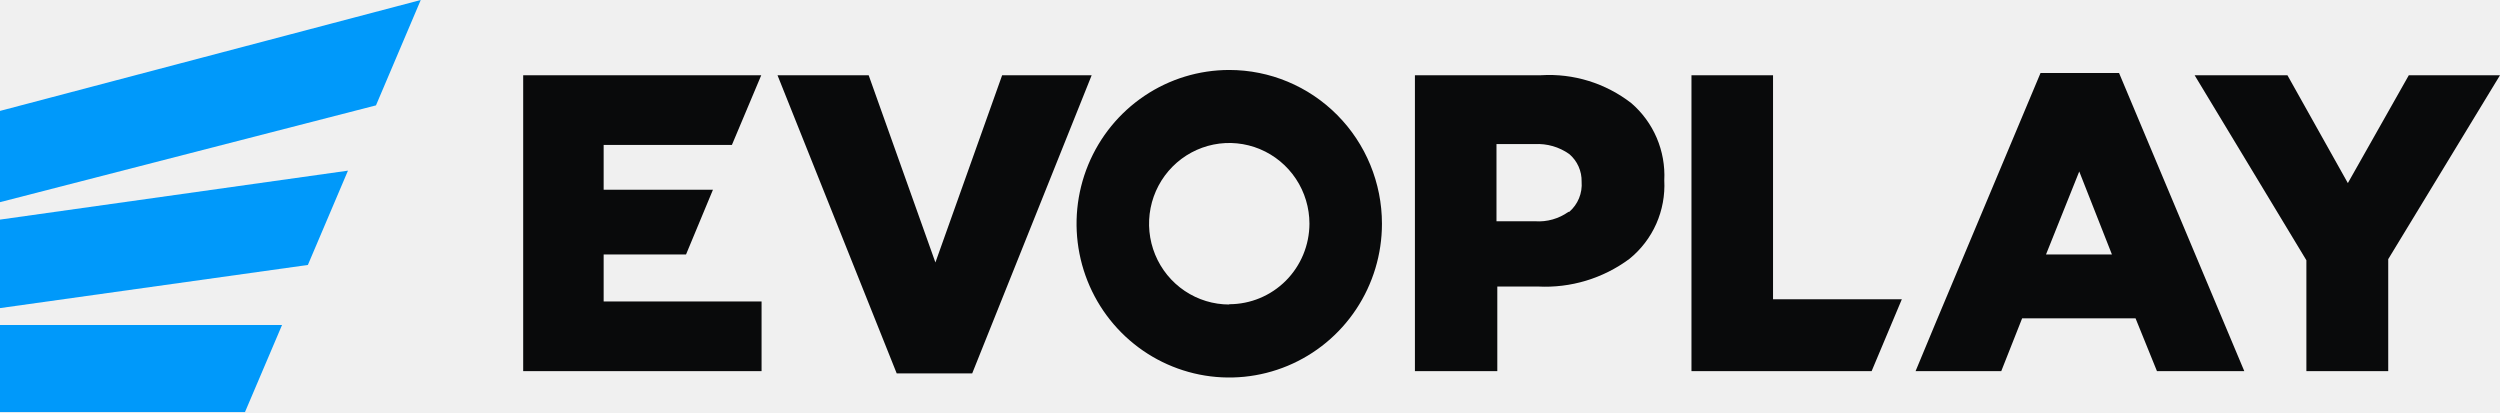
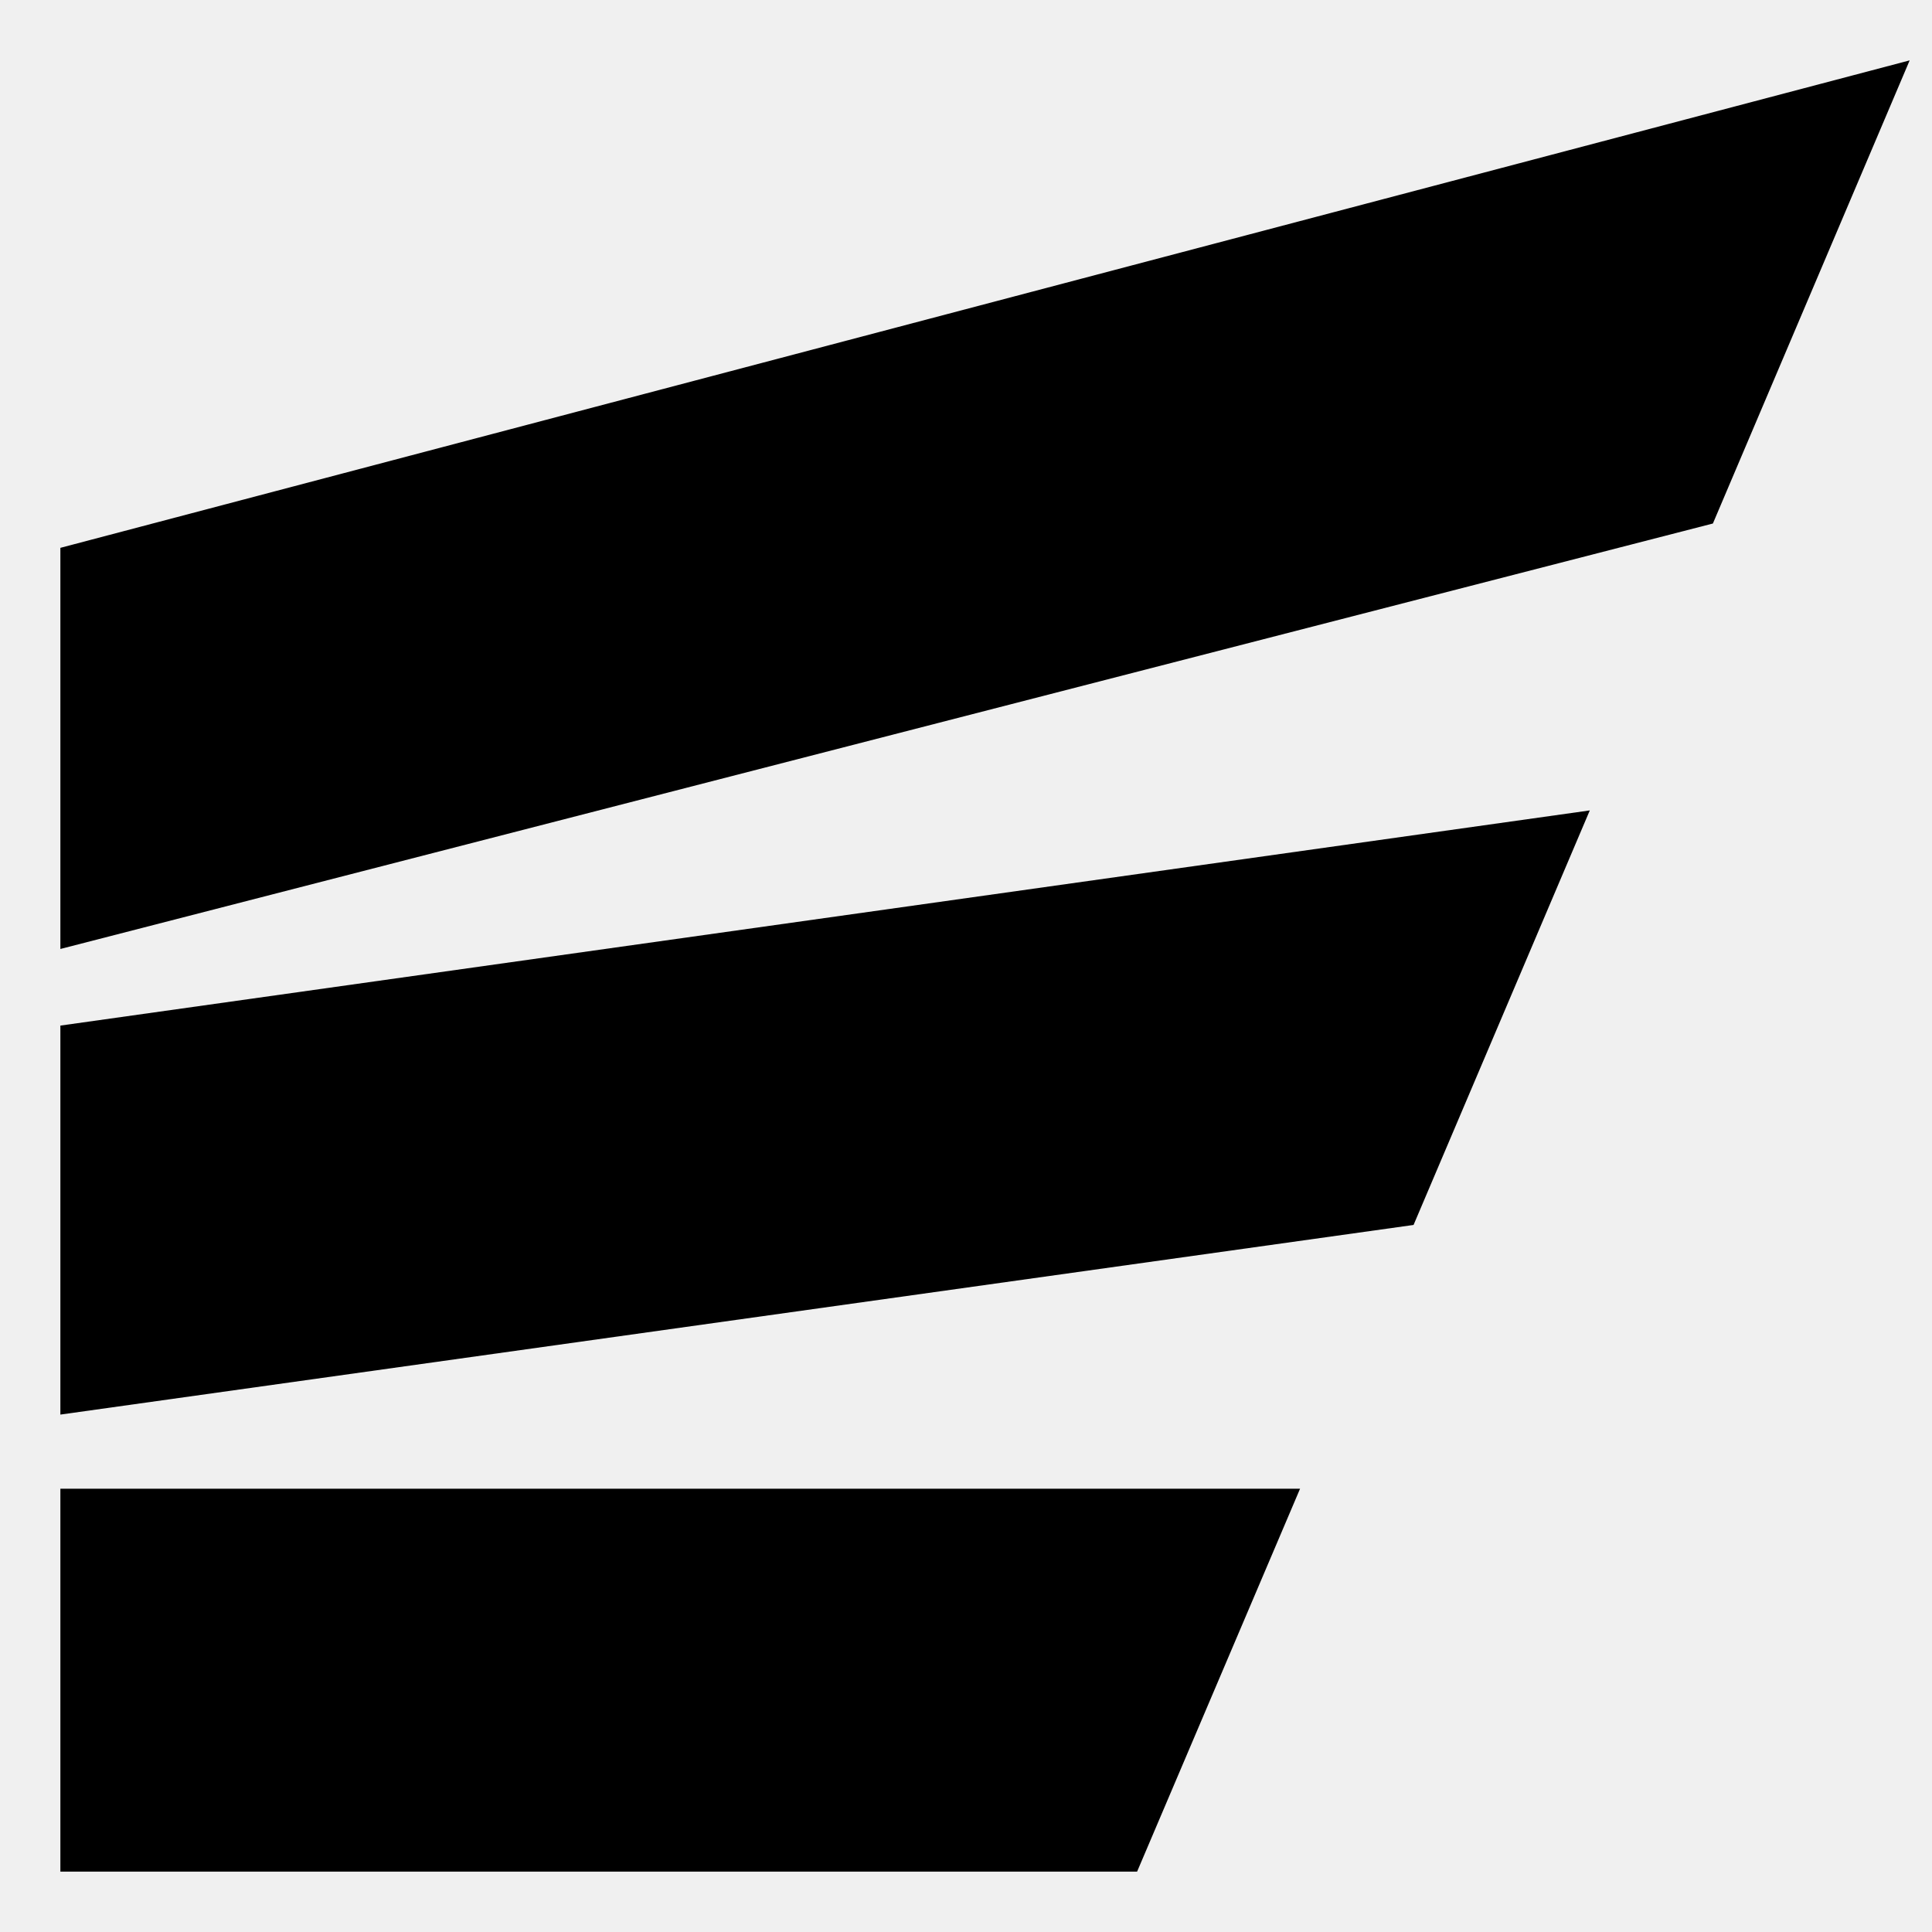
- <svg xmlns="http://www.w3.org/2000/svg" width="182" height="30" viewBox="0 0 182 30" fill="none">
-   <g clip-path="url(#clip0)">
-     <path d="M0 23.658V30H17.834L20.533 23.658H0Z" fill="#0099FA" />
-     <path d="M0 15.987V22.43L22.413 19.289L25.332 12.423L0 15.987Z" fill="#0099FA" />
-     <path d="M0 8.074V14.718L27.371 7.671L30.63 0L0 8.074Z" fill="#0099FA" />
-     <path d="M16.495 19.651C16.688 19.62 16.863 19.521 16.99 19.372C17.117 19.223 17.187 19.032 17.187 18.836C17.187 18.639 17.117 18.449 16.99 18.299C16.863 18.15 16.688 18.051 16.495 18.02C16.302 18.051 16.126 18.15 15.999 18.299C15.873 18.449 15.803 18.639 15.803 18.836C15.803 19.032 15.873 19.223 15.999 19.372C16.126 19.521 16.302 19.62 16.495 19.651Z" fill="#0099FA" />
-     <path d="M43.946 18.524H49.944L51.903 13.812H43.946V10.551H53.283L55.402 5.517L55.422 5.477H38.088V27.02H55.442V21.947H43.946V18.524Z" fill="#090A0B" />
-     <path d="M112.183 5.477H103.006V27.02H109.004V20.859H111.963C114.346 20.982 116.699 20.271 118.621 18.846C119.464 18.164 120.134 17.29 120.576 16.295C121.017 15.301 121.217 14.215 121.16 13.128C121.214 12.069 121.025 11.012 120.609 10.038C120.193 9.064 119.561 8.199 118.761 7.51C116.884 6.054 114.547 5.331 112.183 5.477ZM114.182 15.423C113.478 15.925 112.624 16.167 111.763 16.108H108.944V10.49H111.723C112.62 10.44 113.507 10.695 114.242 11.215C114.532 11.461 114.763 11.77 114.919 12.119C115.075 12.467 115.151 12.846 115.142 13.228C115.174 13.64 115.11 14.053 114.953 14.434C114.797 14.816 114.553 15.154 114.242 15.423H114.182Z" fill="#090A0B" />
-     <path d="M129.077 5.477H123.139V27.02H136.254L138.454 21.785H129.077V5.477Z" fill="#090A0B" />
-     <path d="M148.55 5.316L140.893 23.557L139.453 27.02H145.691L147.211 23.175H155.468L157.027 27.02H163.385L154.268 5.316H148.55ZM148.95 18.524L151.369 12.483L153.748 18.524H148.95Z" fill="#090A0B" />
-     <path d="M175.362 5.477L170.924 13.329L166.525 5.477H159.768L167.905 18.947V27.02H173.863V18.866L182 5.477H175.362Z" fill="#090A0B" />
-     <path d="M72.956 5.477L68.098 19.108L63.239 5.477H56.602L65.279 27.181H70.777L79.474 5.477H72.956Z" fill="#090A0B" />
-     <path d="M89.489 5.094C87.291 5.094 85.141 5.75 83.314 6.98C81.485 8.21 80.061 9.959 79.219 12.004C78.378 14.05 78.158 16.301 78.587 18.472C79.016 20.644 80.074 22.639 81.629 24.204C83.184 25.77 85.164 26.836 87.321 27.268C89.477 27.7 91.712 27.478 93.743 26.631C95.775 25.784 97.511 24.349 98.732 22.508C99.954 20.667 100.606 18.503 100.606 16.288C100.606 13.319 99.434 10.472 97.35 8.373C95.265 6.273 92.438 5.094 89.489 5.094ZM89.489 22.168C88.335 22.168 87.206 21.823 86.246 21.177C85.286 20.531 84.538 19.613 84.096 18.538C83.654 17.464 83.538 16.282 83.763 15.141C83.989 14.001 84.545 12.953 85.361 12.131C86.178 11.309 87.218 10.749 88.35 10.522C89.483 10.295 90.657 10.412 91.724 10.857C92.79 11.302 93.702 12.055 94.344 13.022C94.985 13.989 95.328 15.126 95.328 16.288C95.322 17.844 94.705 19.334 93.611 20.433C92.516 21.531 91.034 22.147 89.489 22.147V22.168Z" fill="#090A0B" />
+ <svg xmlns="http://www.w3.org/2000/svg" width="32" height="32" fill="currentColor" viewBox="0 0 32 32">
+   <g transform="translate(1, 1)">
+     <path d="M0 23.658V30H17.834L20.533 23.658H0Z" />
+     <path d="M0 15.987V22.43L22.413 19.289L25.332 12.423L0 15.987Z" />
+     <path d="M0 8.074V14.718L27.371 7.671L30.63 0L0 8.074Z" />
  </g>
-   <defs>
-     <clipPath id="clip0">
-       <rect width="182" height="30" fill="white" />
-     </clipPath>
-   </defs>
</svg>
